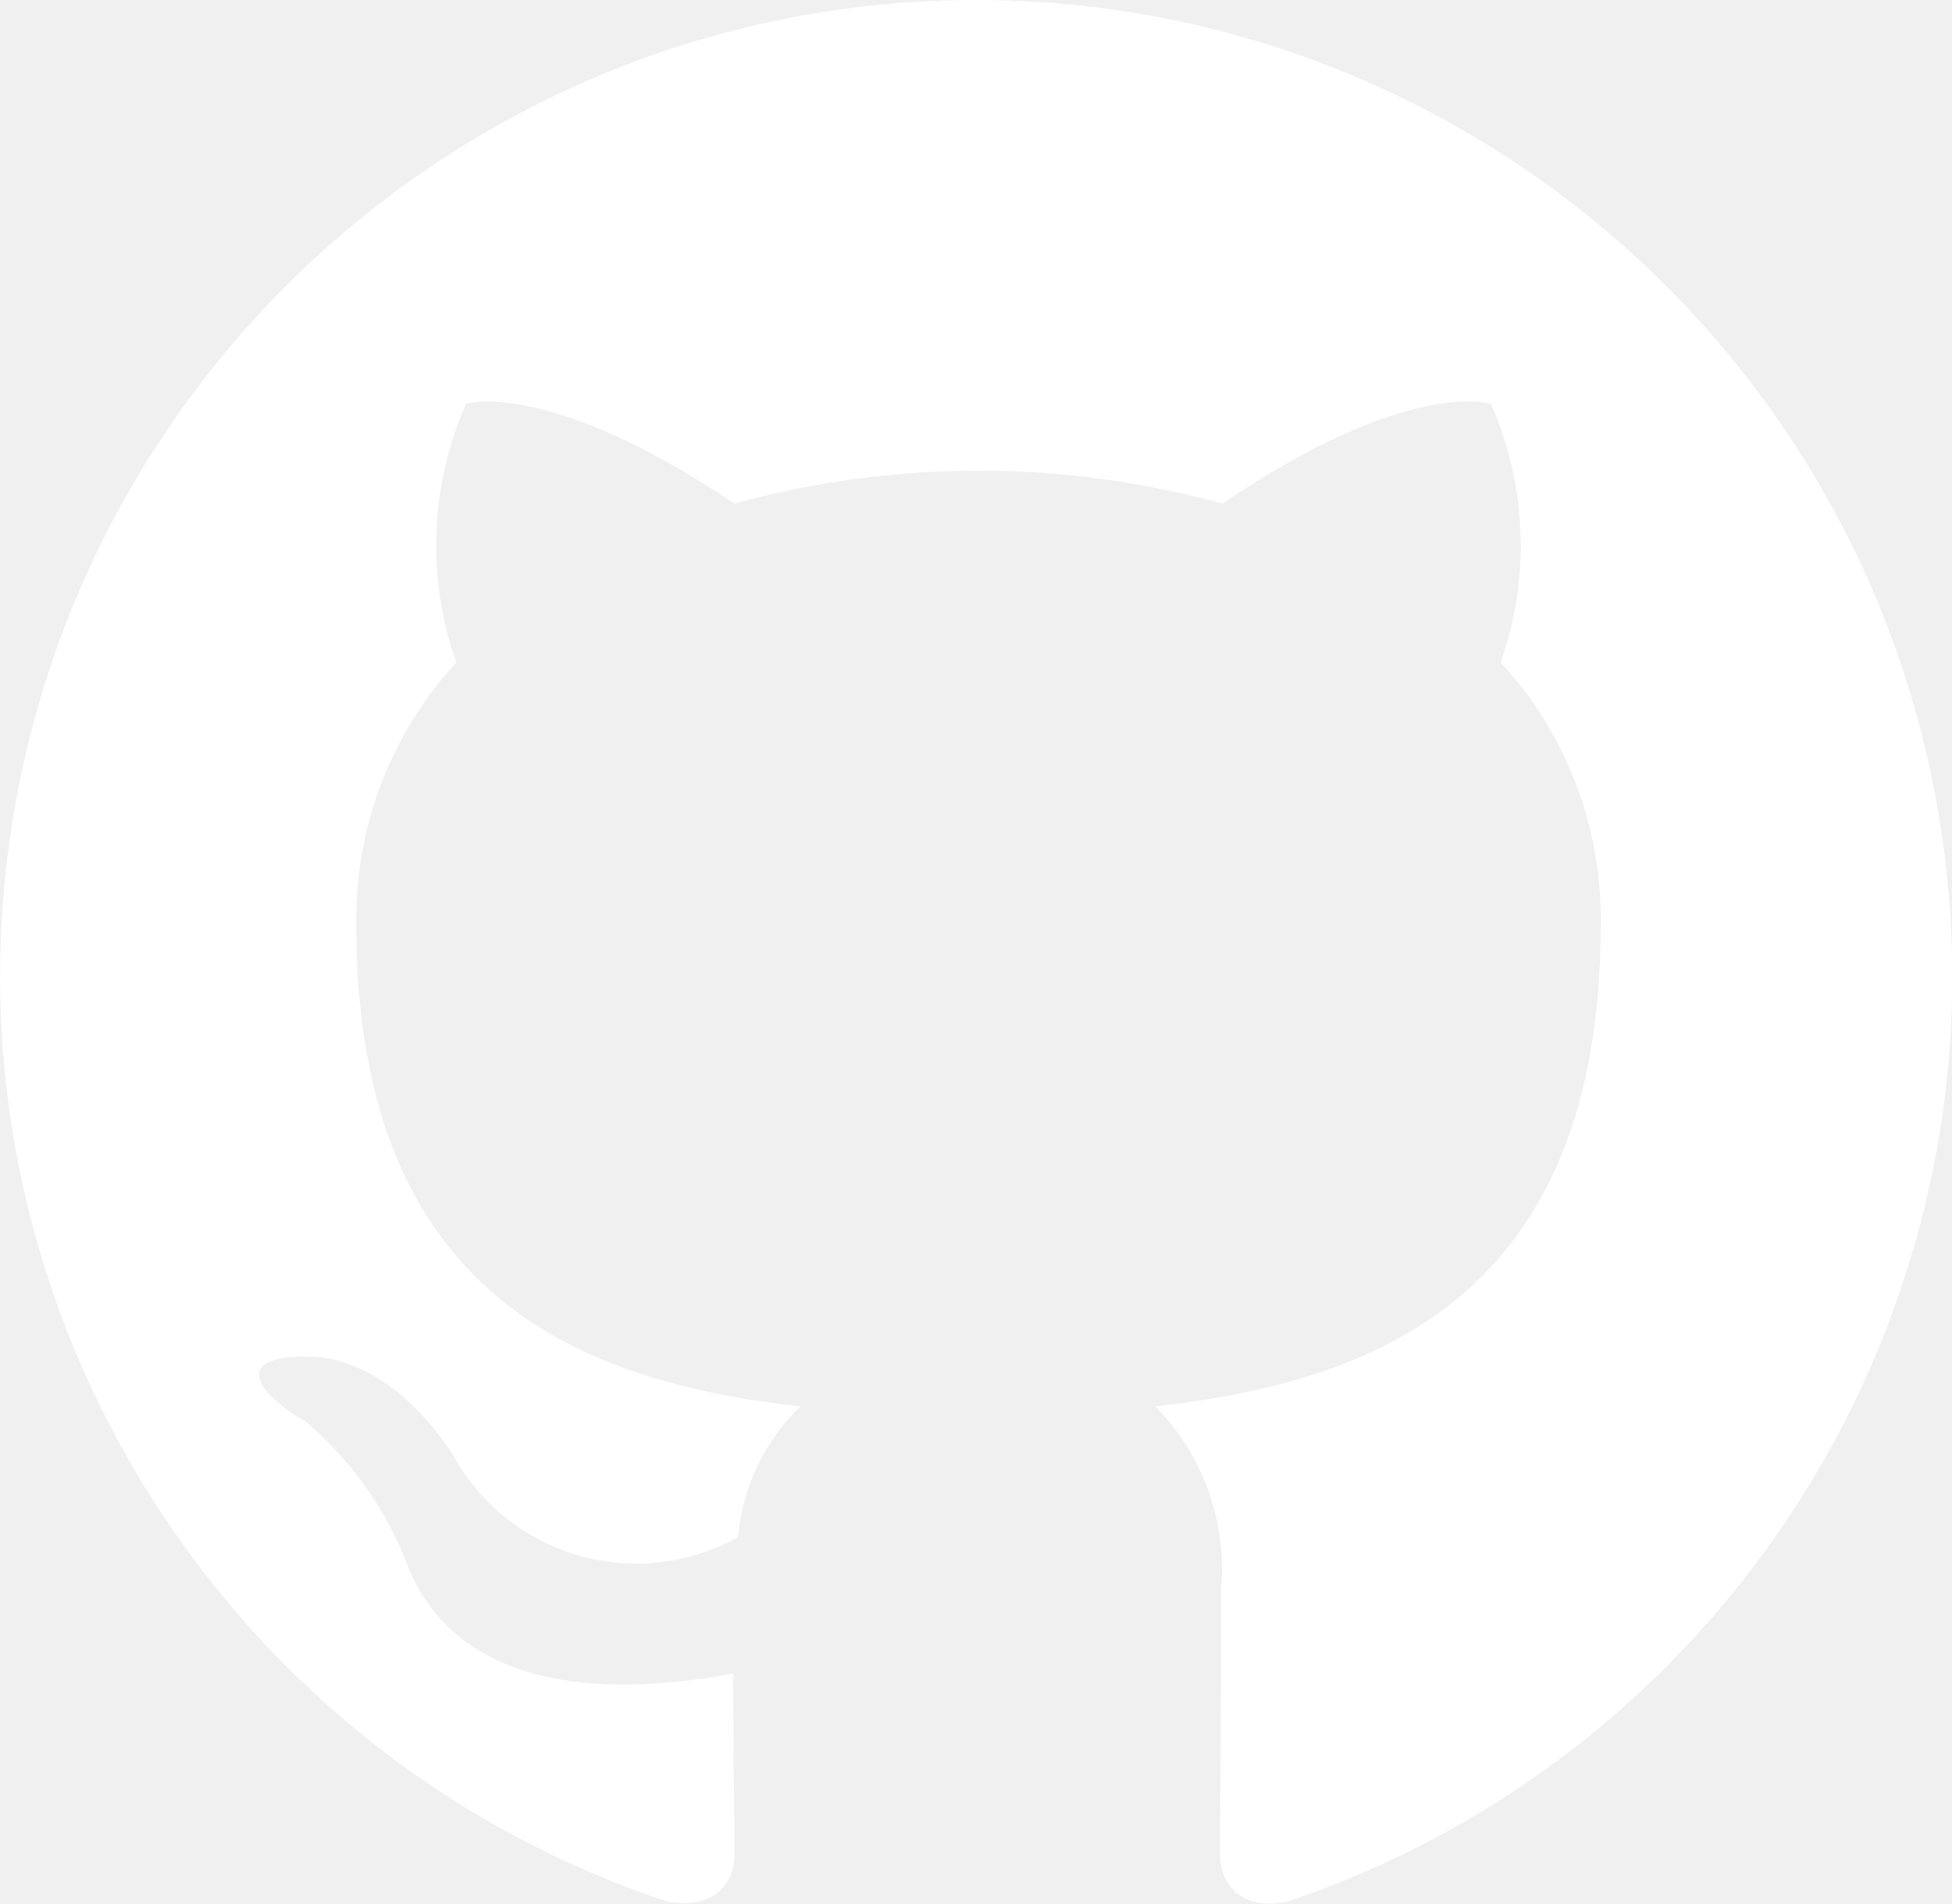
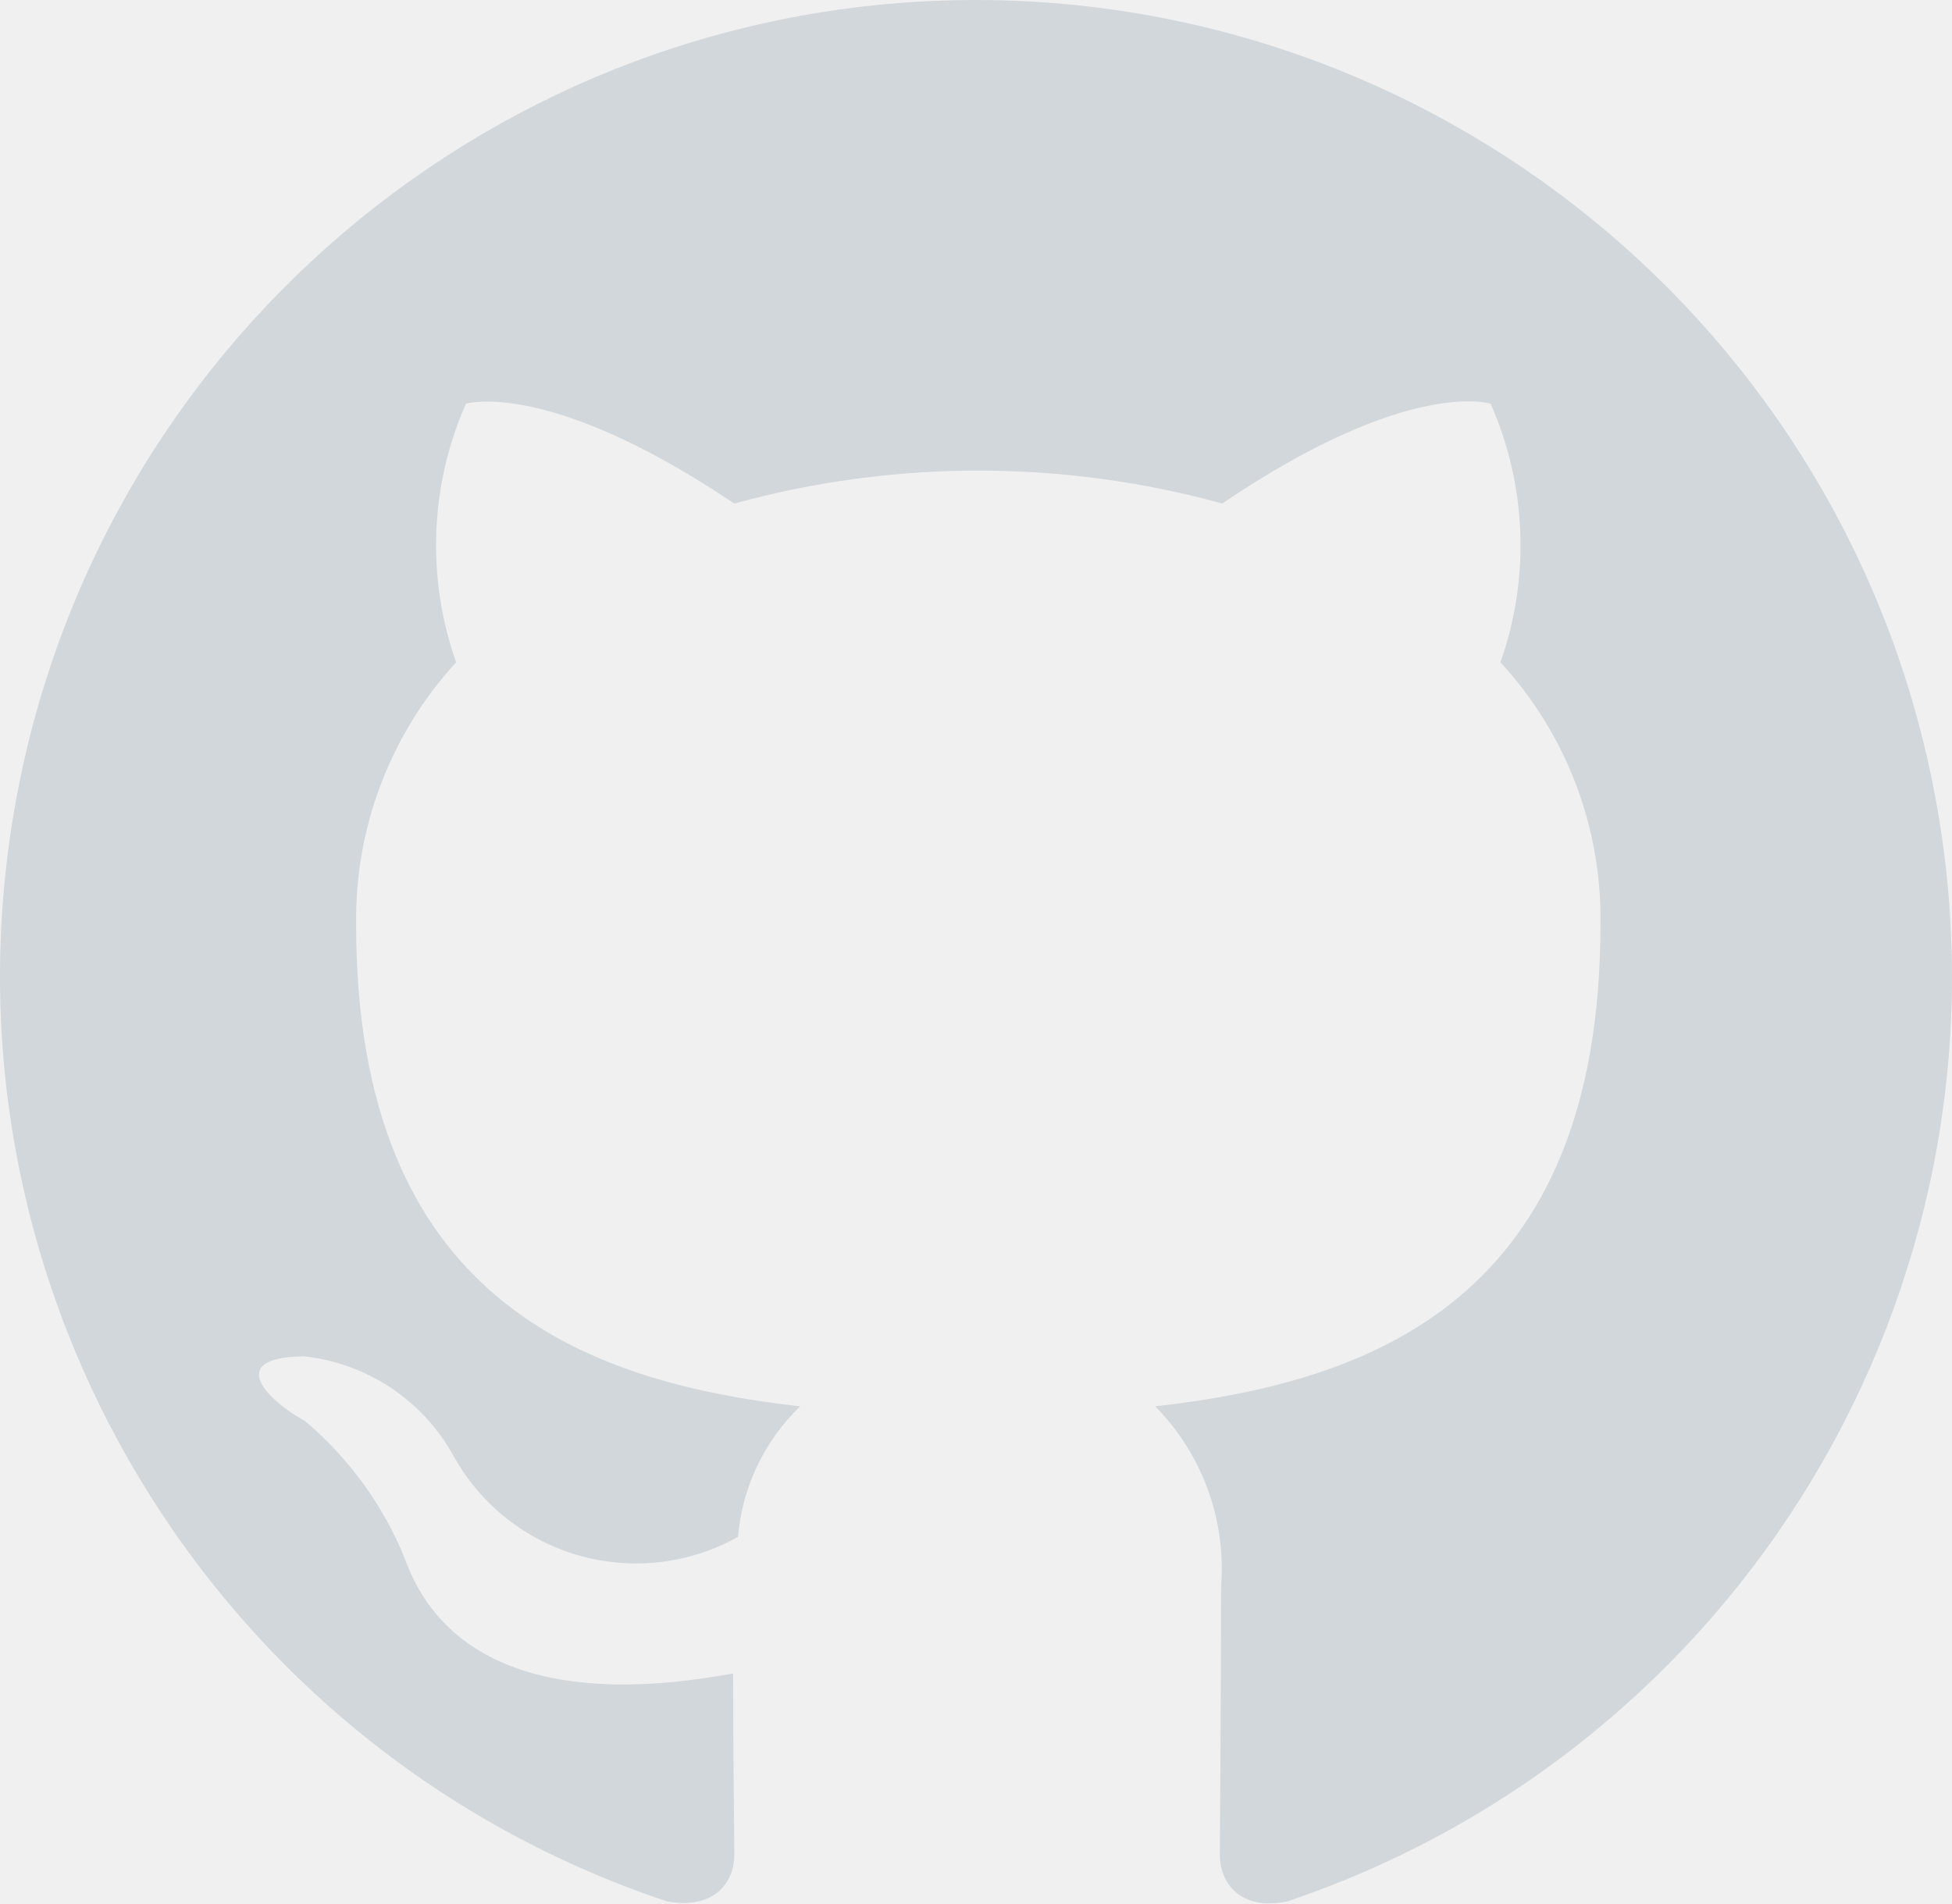
- <svg xmlns="http://www.w3.org/2000/svg" width="38.755" height="37.799" viewBox="0 0 38.755 37.799">
-   <path id="Octicons-mark-github" d="M19.378,0a19.379,19.379,0,0,0-6.128,37.762c.969.17,1.332-.412,1.332-.92,0-.46-.024-1.986-.024-3.609-4.869.9-6.128-1.187-6.516-2.277a7.046,7.046,0,0,0-1.986-2.737c-.678-.363-1.647-1.26-.024-1.284,1.526-.024,2.616,1.4,2.979,1.986a4.142,4.142,0,0,0,5.644,1.6,4.076,4.076,0,0,1,1.235-2.592c-4.312-.484-8.817-2.156-8.817-9.568a7.541,7.541,0,0,1,1.986-5.208,6.963,6.963,0,0,1,.194-5.135S10.876,7.509,14.582,10a18.269,18.269,0,0,1,9.689,0C27.977,7.485,29.6,8.018,29.6,8.018a6.963,6.963,0,0,1,.194,5.135,7.5,7.5,0,0,1,1.986,5.208c0,7.436-4.53,9.083-8.841,9.568a4.589,4.589,0,0,1,1.308,3.585c0,2.592-.024,4.675-.024,5.329,0,.509.363,1.114,1.332.92A19.388,19.388,0,0,0,19.378,0Z" fill="#fff" fill-rule="evenodd" />
+ <svg xmlns="http://www.w3.org/2000/svg" width="38.758" height="37.8" viewBox="0 0 38.758 37.8">
+   <path id="Octicons-mark-github" d="M19.378,0A19.379,19.379,0,0,0,13.25,37.762c.969.17,1.332-.412,1.332-.92,0-.46-.024-1.986-.024-3.609-4.869.9-6.128-1.187-6.516-2.277a7.046,7.046,0,0,0-1.986-2.737c-.678-.363-1.647-1.26-.024-1.284a3.866,3.866,0,0,1,2.979,1.986,4.142,4.142,0,0,0,5.644,1.6,4.076,4.076,0,0,1,1.235-2.592c-4.312-.484-8.817-2.156-8.817-9.568a7.541,7.541,0,0,1,1.986-5.208,6.963,6.963,0,0,1,.194-5.135S10.876,7.509,14.582,10a18.269,18.269,0,0,1,9.689,0C27.977,7.485,29.6,8.018,29.6,8.018a6.963,6.963,0,0,1,.194,5.135,7.5,7.5,0,0,1,1.986,5.208c0,7.436-4.53,9.083-8.841,9.568a4.589,4.589,0,0,1,1.308,3.585c0,2.592-.024,4.675-.024,5.329,0,.509.363,1.114,1.332.92A19.388,19.388,0,0,0,19.378,0Z" transform="translate(-0.002)" fill="#d1d7db" fill-rule="evenodd" />
</svg>
